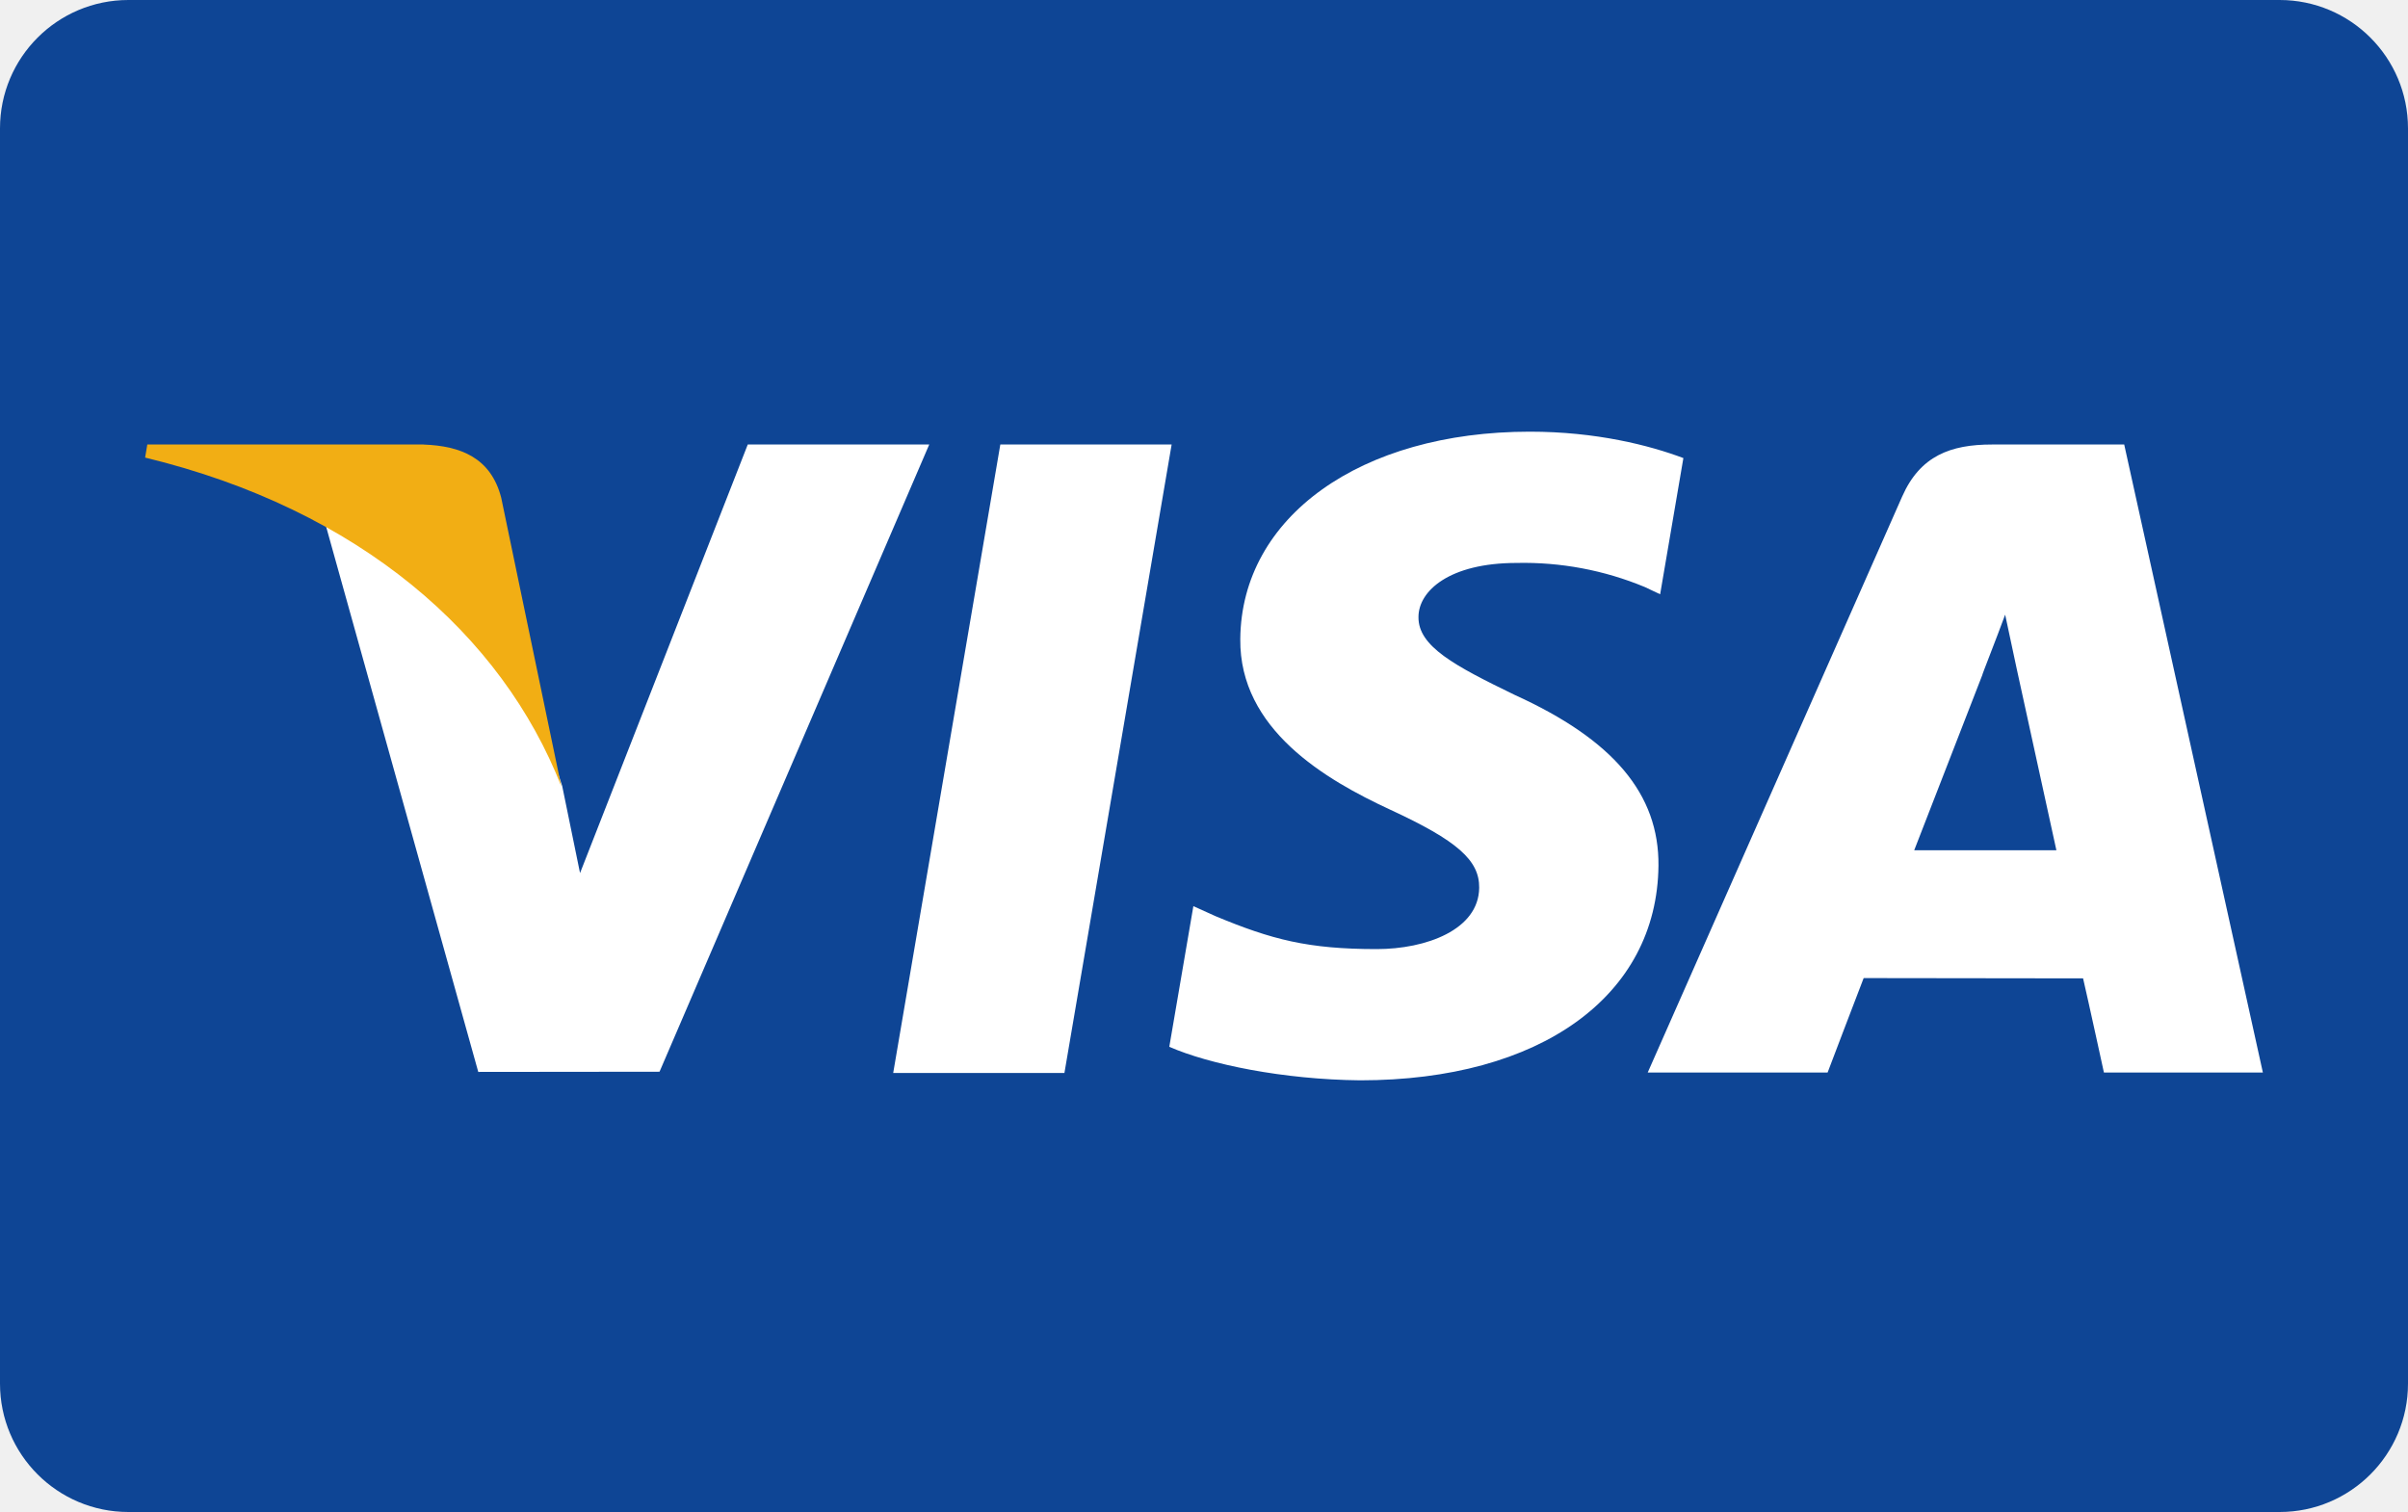
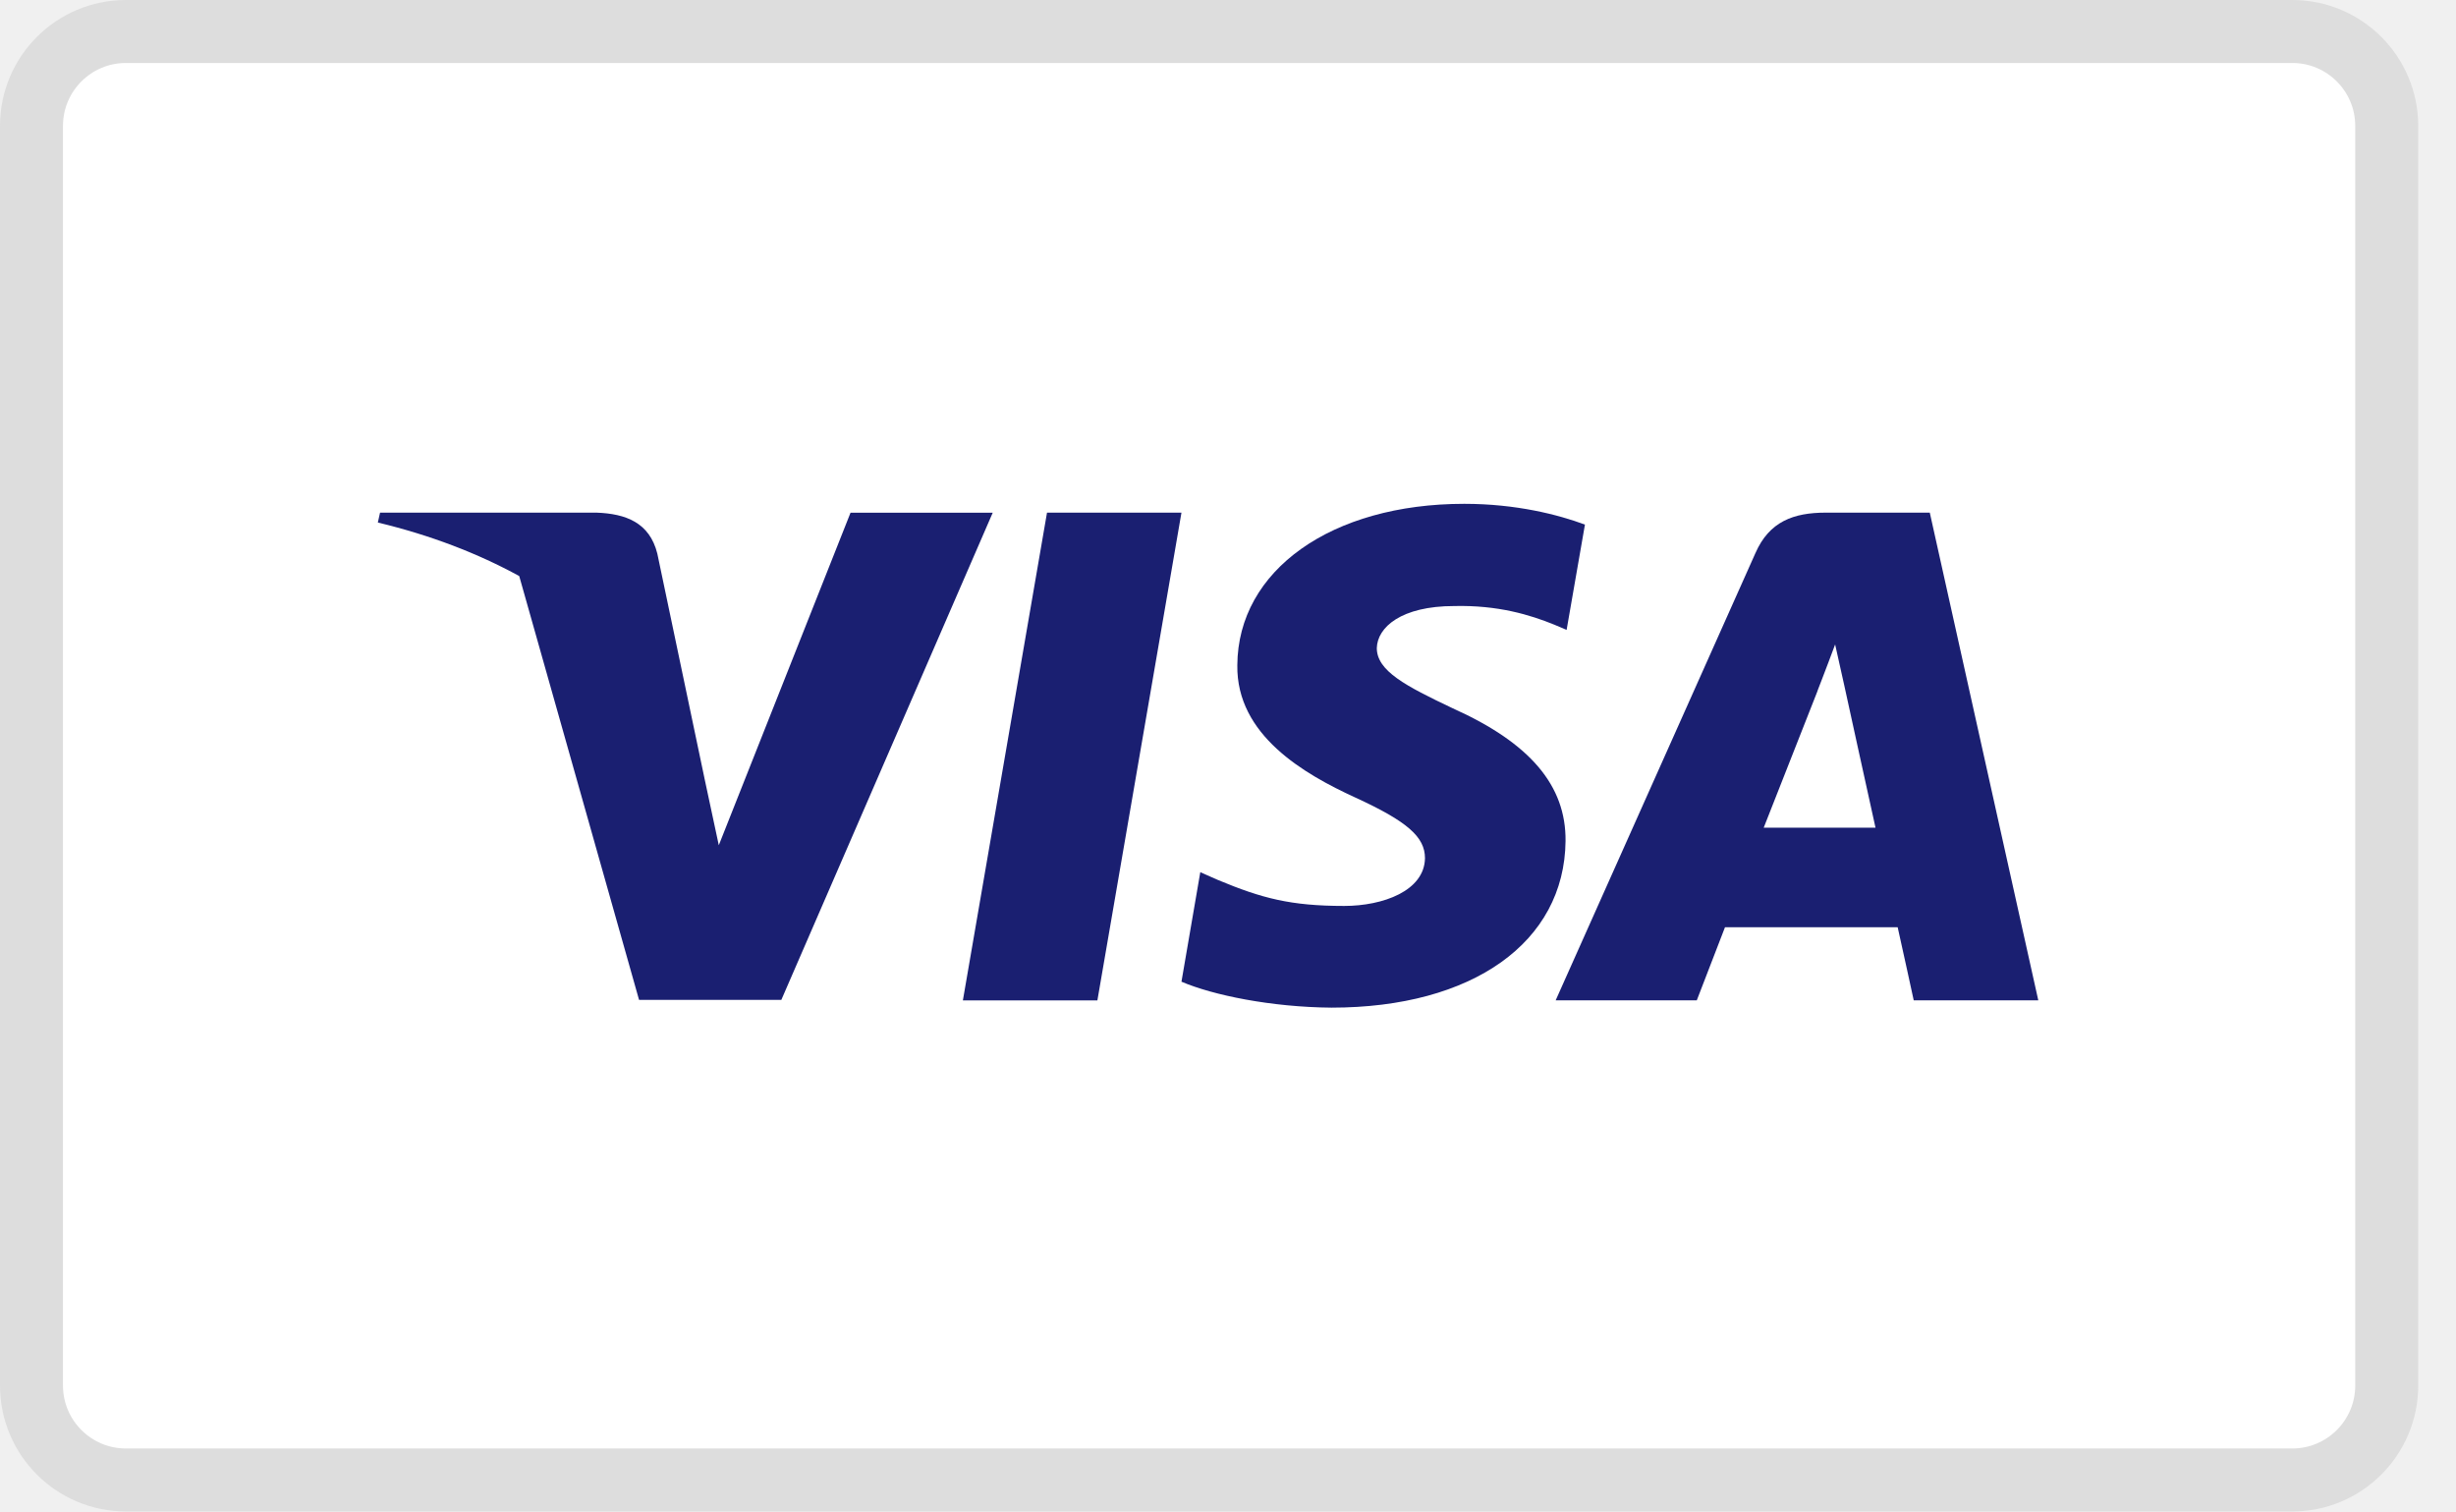
- <svg xmlns="http://www.w3.org/2000/svg" viewBox="0 0 750 471">
-   <g fill="none" fill-rule="evenodd">
-     <rect fill="#0E4595" width="750" height="471" viewBox="0 0 750 471" rx="40" />
-     <path d="M278.2 334.23l33.36-195.76h53.36l-33.39 195.76H278.2zm246.1-191.54c-10.56-3.97-27.13-8.22-47.82-8.22-52.72 0-89.86 26.55-90.18 64.6-.3 28.13 26.52 43.82 46.76 53.18 20.77 9.6 27.75 15.72 27.65 24.29-.13 13.12-16.58 19.11-31.92 19.11-21.36 0-32.7-2.96-50.23-10.27l-6.87-3.11-7.5 43.82c12.47 5.46 35.52 10.2 59.45 10.44 56.08 0 92.5-26.24 92.91-66.88.2-22.27-14.01-39.21-44.8-53.19-18.65-9.05-30.07-15.1-29.95-24.26 0-8.14 9.67-16.84 30.56-16.84a98.43 98.43 0 0139.93 7.5l4.78 2.26 7.24-42.43m137.3-4.22h-41.23c-12.77 0-22.33 3.48-27.94 16.23L513.2 334.1h56.03s9.16-24.12 11.23-29.42c6.13 0 60.56.09 68.34.09 1.6 6.85 6.49 29.33 6.49 29.33h49.51l-43.19-195.63zm-65.41 126.4c4.41-11.28 21.26-54.72 21.26-54.72-.32.52 4.38-11.33 7.07-18.68l3.6 16.87s10.23 46.73 12.36 56.53h-44.3zm-363.3-126.4l-52.24 133.5-5.56-27.14c-9.73-31.27-40.03-65.15-73.9-82.12l47.76 171.2 56.46-.06 84-195.38H232.9" fill="#FFF" />
-     <path d="M131.92 138.47H45.88l-.68 4.07c66.94 16.2 111.23 55.36 129.62 102.41L156.1 155c-3.23-12.4-12.6-16.1-24.2-16.52" fill="#F2AE14" />
-   </g>
+ <svg xmlns="http://www.w3.org/2000/svg" width="39" height="24" viewBox="0 0 39 24" fill="none">
+   <rect x="0.5" y="0.5" width="37.4" height="23" rx="1.5" fill="white" />
+   <path d="M17.426 15.885H15.29L16.626 8.14H18.761L17.426 15.885Z" fill="#1A1F71" />
+   <path d="M25.168 8.33C24.747 8.173 24.078 8 23.252 8C21.143 8 19.657 9.054 19.648 10.562C19.631 11.674 20.712 12.292 21.52 12.663C22.347 13.042 22.628 13.289 22.628 13.627C22.619 14.146 21.96 14.385 21.345 14.385C20.492 14.385 20.035 14.262 19.341 13.973L19.06 13.849L18.761 15.588C19.262 15.802 20.185 15.992 21.143 16C23.384 16 24.843 14.962 24.86 13.355C24.869 12.474 24.298 11.798 23.067 11.246C22.32 10.892 21.863 10.653 21.863 10.29C21.872 9.961 22.25 9.623 23.093 9.623C23.788 9.607 24.298 9.763 24.684 9.92L24.877 10.002L25.168 8.33Z" fill="#1A1F71" />
+   <path fill-rule="evenodd" clip-rule="evenodd" d="M28.992 8.14H30.644L32.367 15.884H30.389C30.389 15.884 30.196 14.995 30.134 14.723H27.392C27.313 14.929 26.944 15.884 26.944 15.884H24.703L27.875 8.783C28.095 8.28 28.482 8.14 28.992 8.14ZM28.86 10.975C28.86 10.975 28.183 12.697 28.007 13.142H29.782C29.695 12.754 29.29 10.901 29.29 10.901L29.141 10.233C29.078 10.405 28.987 10.641 28.926 10.801C28.884 10.909 28.856 10.981 28.86 10.975Z" fill="#1A1F71" />
+   <path fill-rule="evenodd" clip-rule="evenodd" d="M6.035 8.14H9.472C9.937 8.157 10.315 8.297 10.438 8.791L11.185 12.35L11.185 12.351L11.414 13.421L13.506 8.141H15.764L12.407 15.877H10.148L8.245 9.147C7.588 8.787 6.838 8.498 6 8.297L6.035 8.14Z" fill="#1A1F71" />
+   <rect x="0.5" y="0.5" width="37.4" height="23" rx="1.5" stroke="#DDDDDD" />
</svg>
